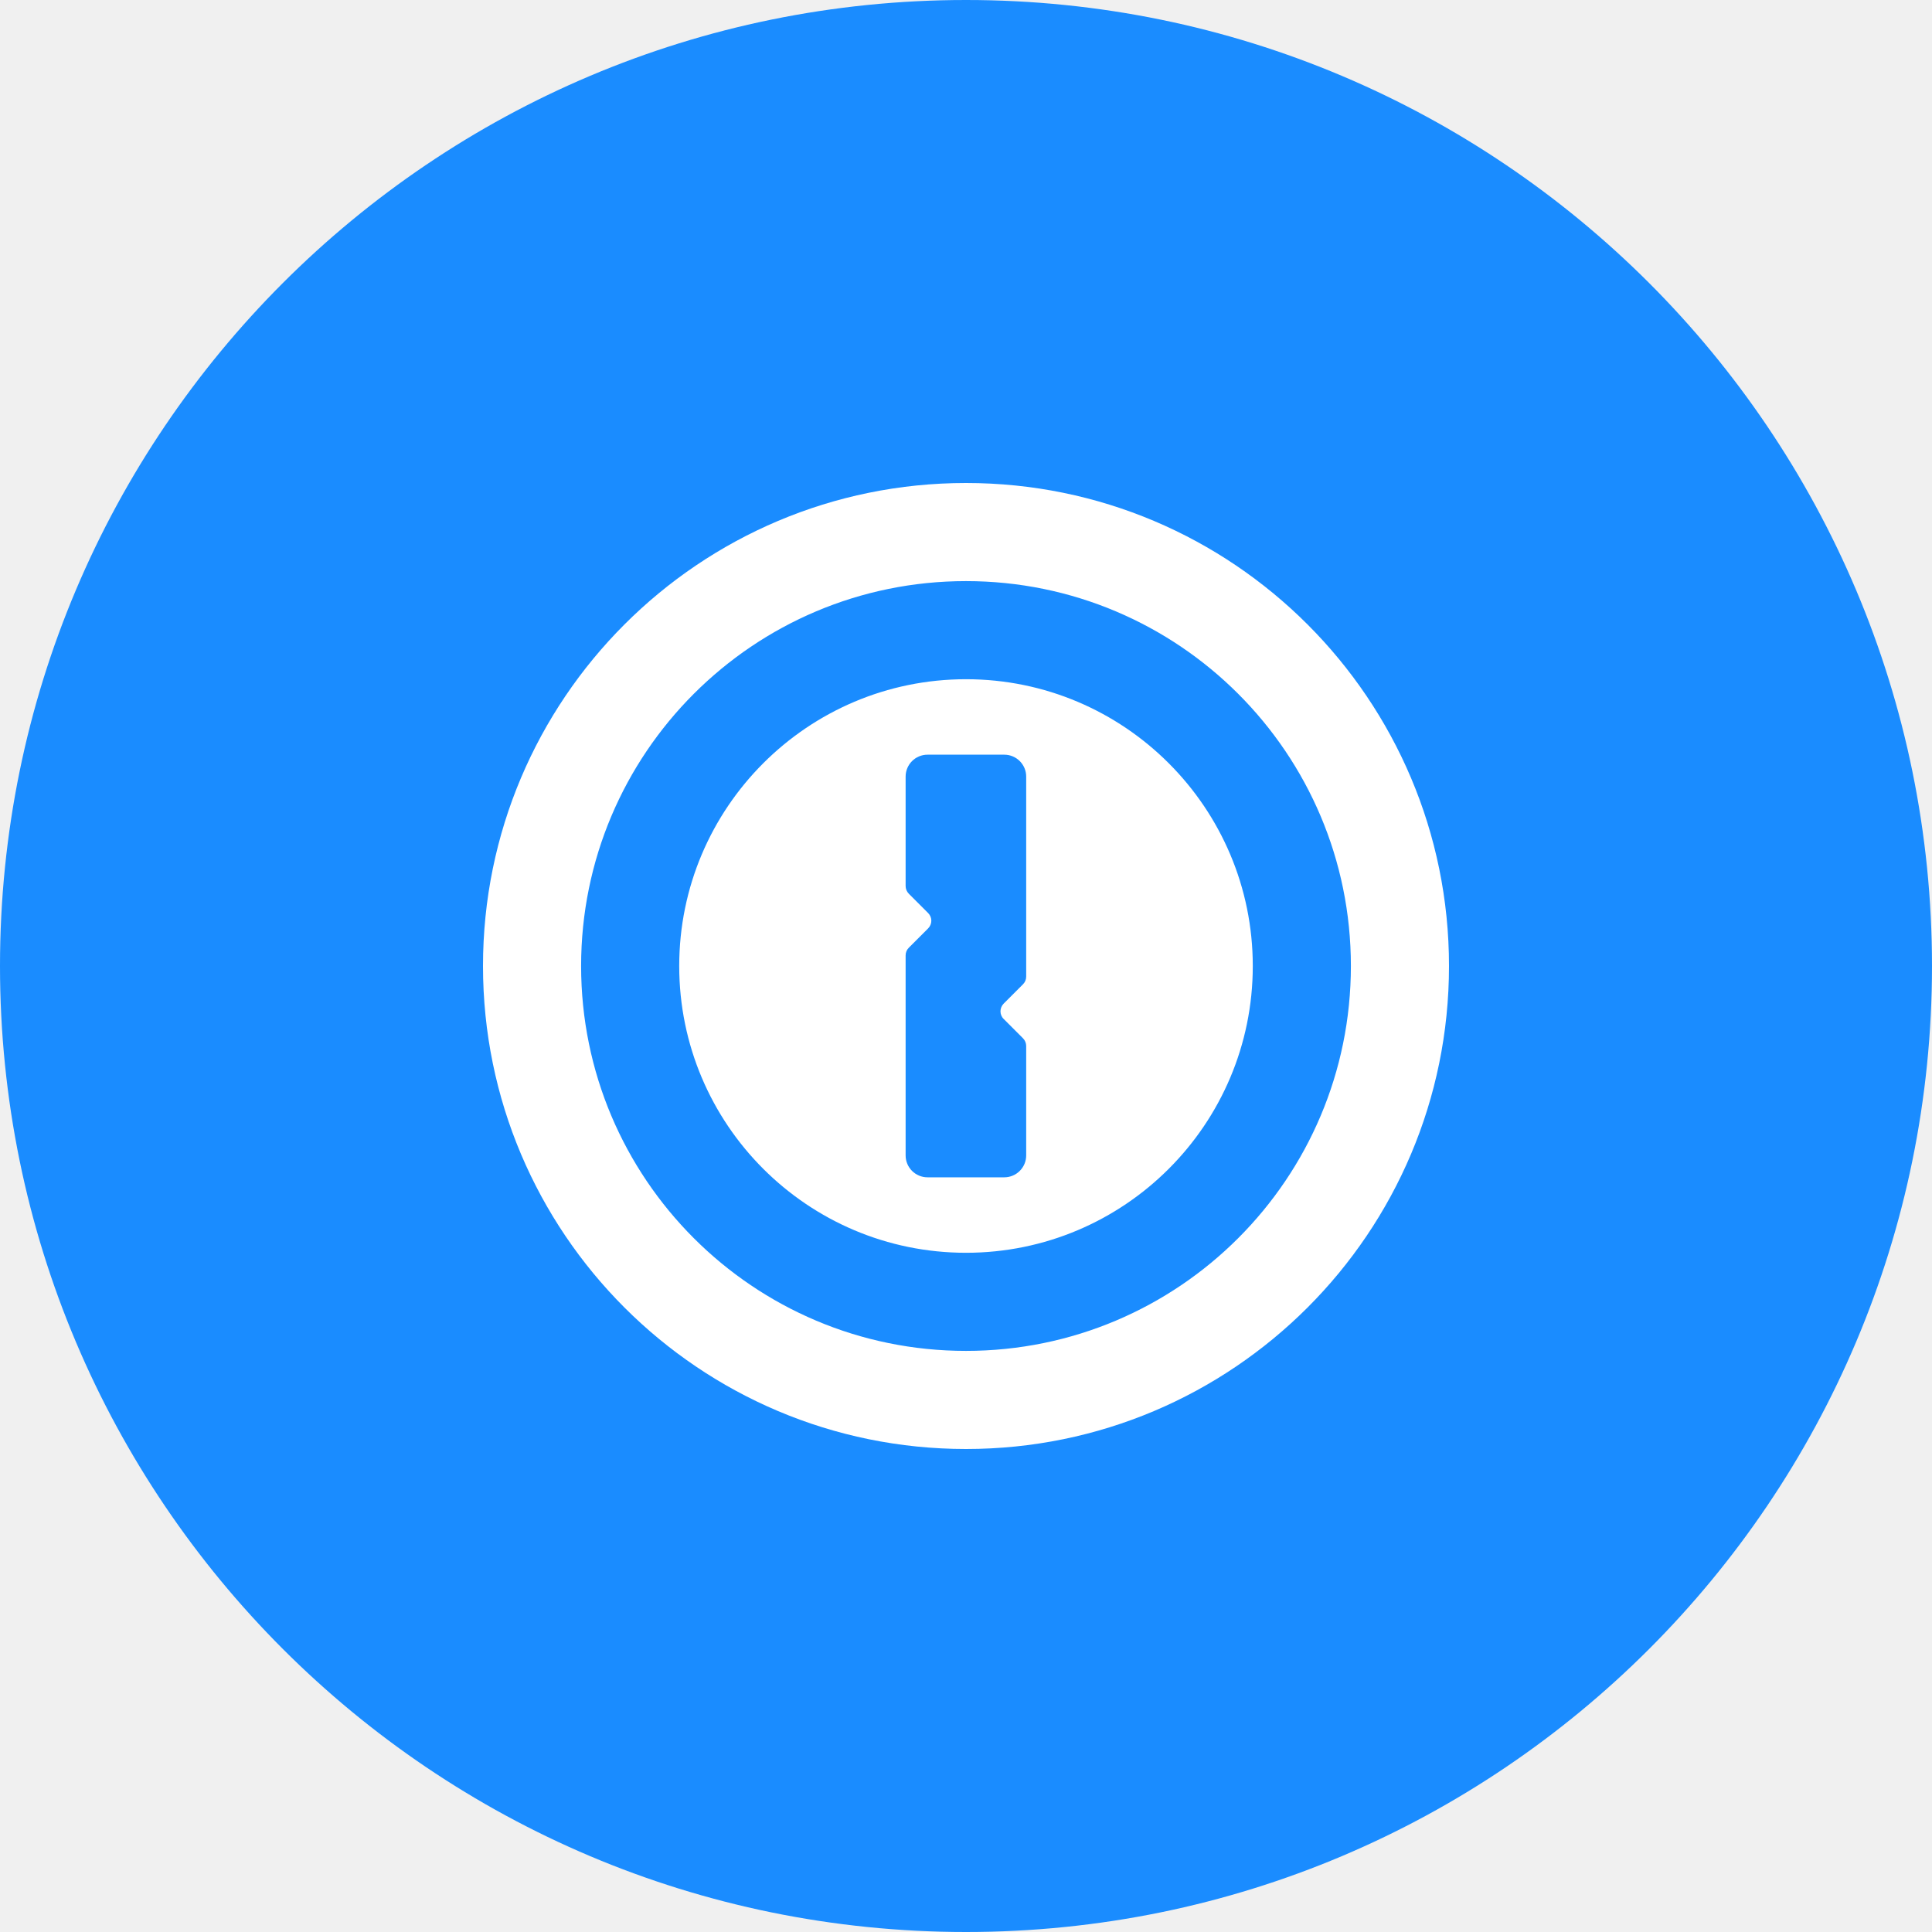
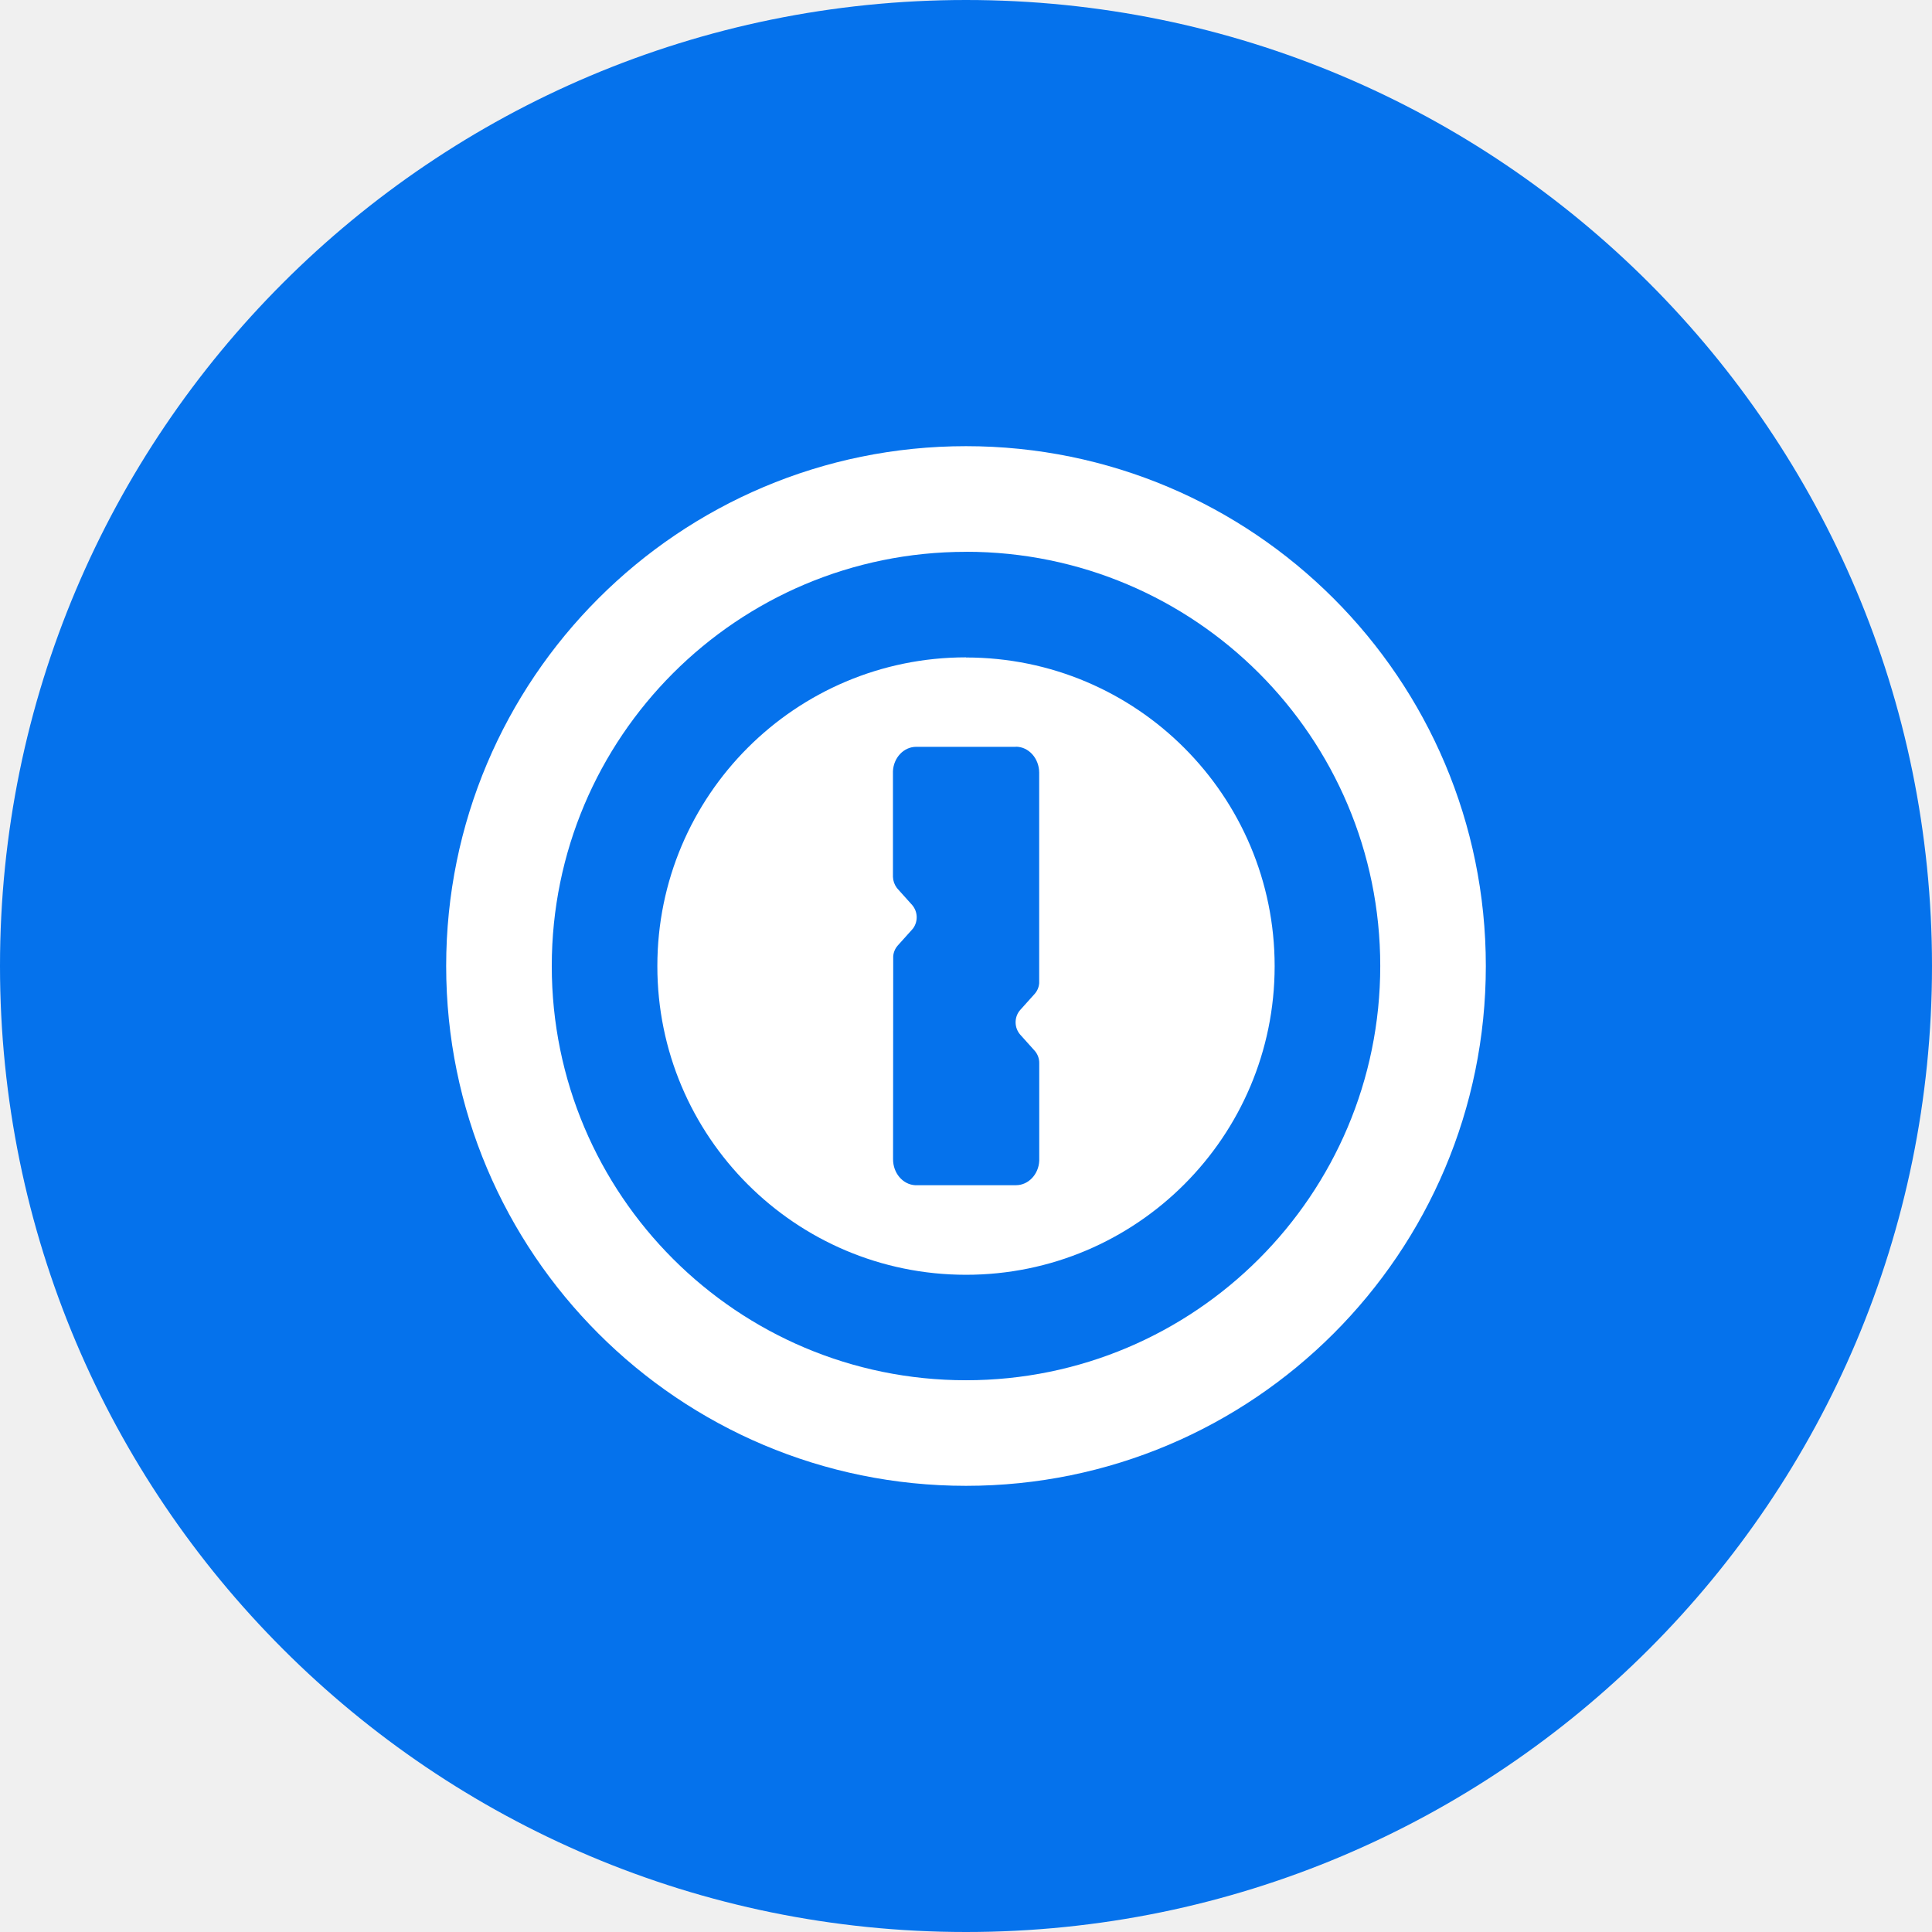
<svg xmlns="http://www.w3.org/2000/svg" viewBox="0 0 1024 1024">
-   <circle cx="512" cy="512" r="512" style="fill:#1a8cff" />
-   <path d="M480 612.4v-106c0-1.6.6-3 1.7-4.1l10.2-10.2c2.3-2.3 2.3-5.9 0-8.2l-10.2-10.2c-1.1-1.1-1.7-2.6-1.7-4.1v-58c0-6.4 5.2-11.6 11.6-11.6h40.7c6.4 0 11.6 5.2 11.6 11.6v106c0 1.6-.6 3-1.7 4.1L532 531.9c-2.3 2.3-2.3 6 0 8.2l10.2 10.2c1.1 1.1 1.7 2.6 1.7 4.1v58c0 6.4-5.2 11.6-11.6 11.6h-40.7c-6.4 0-11.6-5.2-11.6-11.6M360 512c0 84 68.1 152 152 152s152-68 152-152c0-83.9-68.1-152-152-152s-152 68.1-152 152m-52 0c0-112.7 91.3-204 204-204s204 91.3 204 204-91.3 204-204 204-204-91.3-204-204m-52 0c0 141.4 114.6 256 256 256s256-114.6 256-256-114.6-256-256-256-256 114.6-256 256" style="fill:#fff" />
+   <circle cx="512" cy="512" r="512" style="fill:#0572ec" />
+   <path d="M512 236.48c152.16 0 275.52 123.36 275.52 275.52S664.16 787.52 512 787.52 236.48 664.17 236.48 512 359.84 236.48 512 236.48Zm0 56c-121.26 0-219.55 98.3-219.55 219.56S390.74 731.56 512 731.56 731.56 633.26 731.56 512 633.26 292.45 512 292.45Zm0 56A163.59 163.59 0 1 1 348.41 512 163.59 163.59 0 0 1 512 348.41Zm26.39 47.35h-52.78c-6.58 0-12 5.73-12.33 12.95v55.97a10.31 10.31 0 0 0 2 5.76l.49.6 7.72 8.6A10 10 0 0 1 484 492l-.48.58-7.72 8.6a9.65 9.65 0 0 0-2.38 5.68v.81l-.08 106.78c0 7.33 5.14 13.32 11.63 13.73h53.52c6.58 0 12-5.73 12.33-12.95v-51.81a9.82 9.82 0 0 0-1.92-5.89l-.49-.6-7.72-8.6a10 10 0 0 1-.48-12.39l.48-.58 7.72-8.6a9.65 9.65 0 0 0 2.38-5.68V409.52c-.04-7.6-5.57-13.75-12.4-13.75Z" style="fill:#fff" />
</svg>
